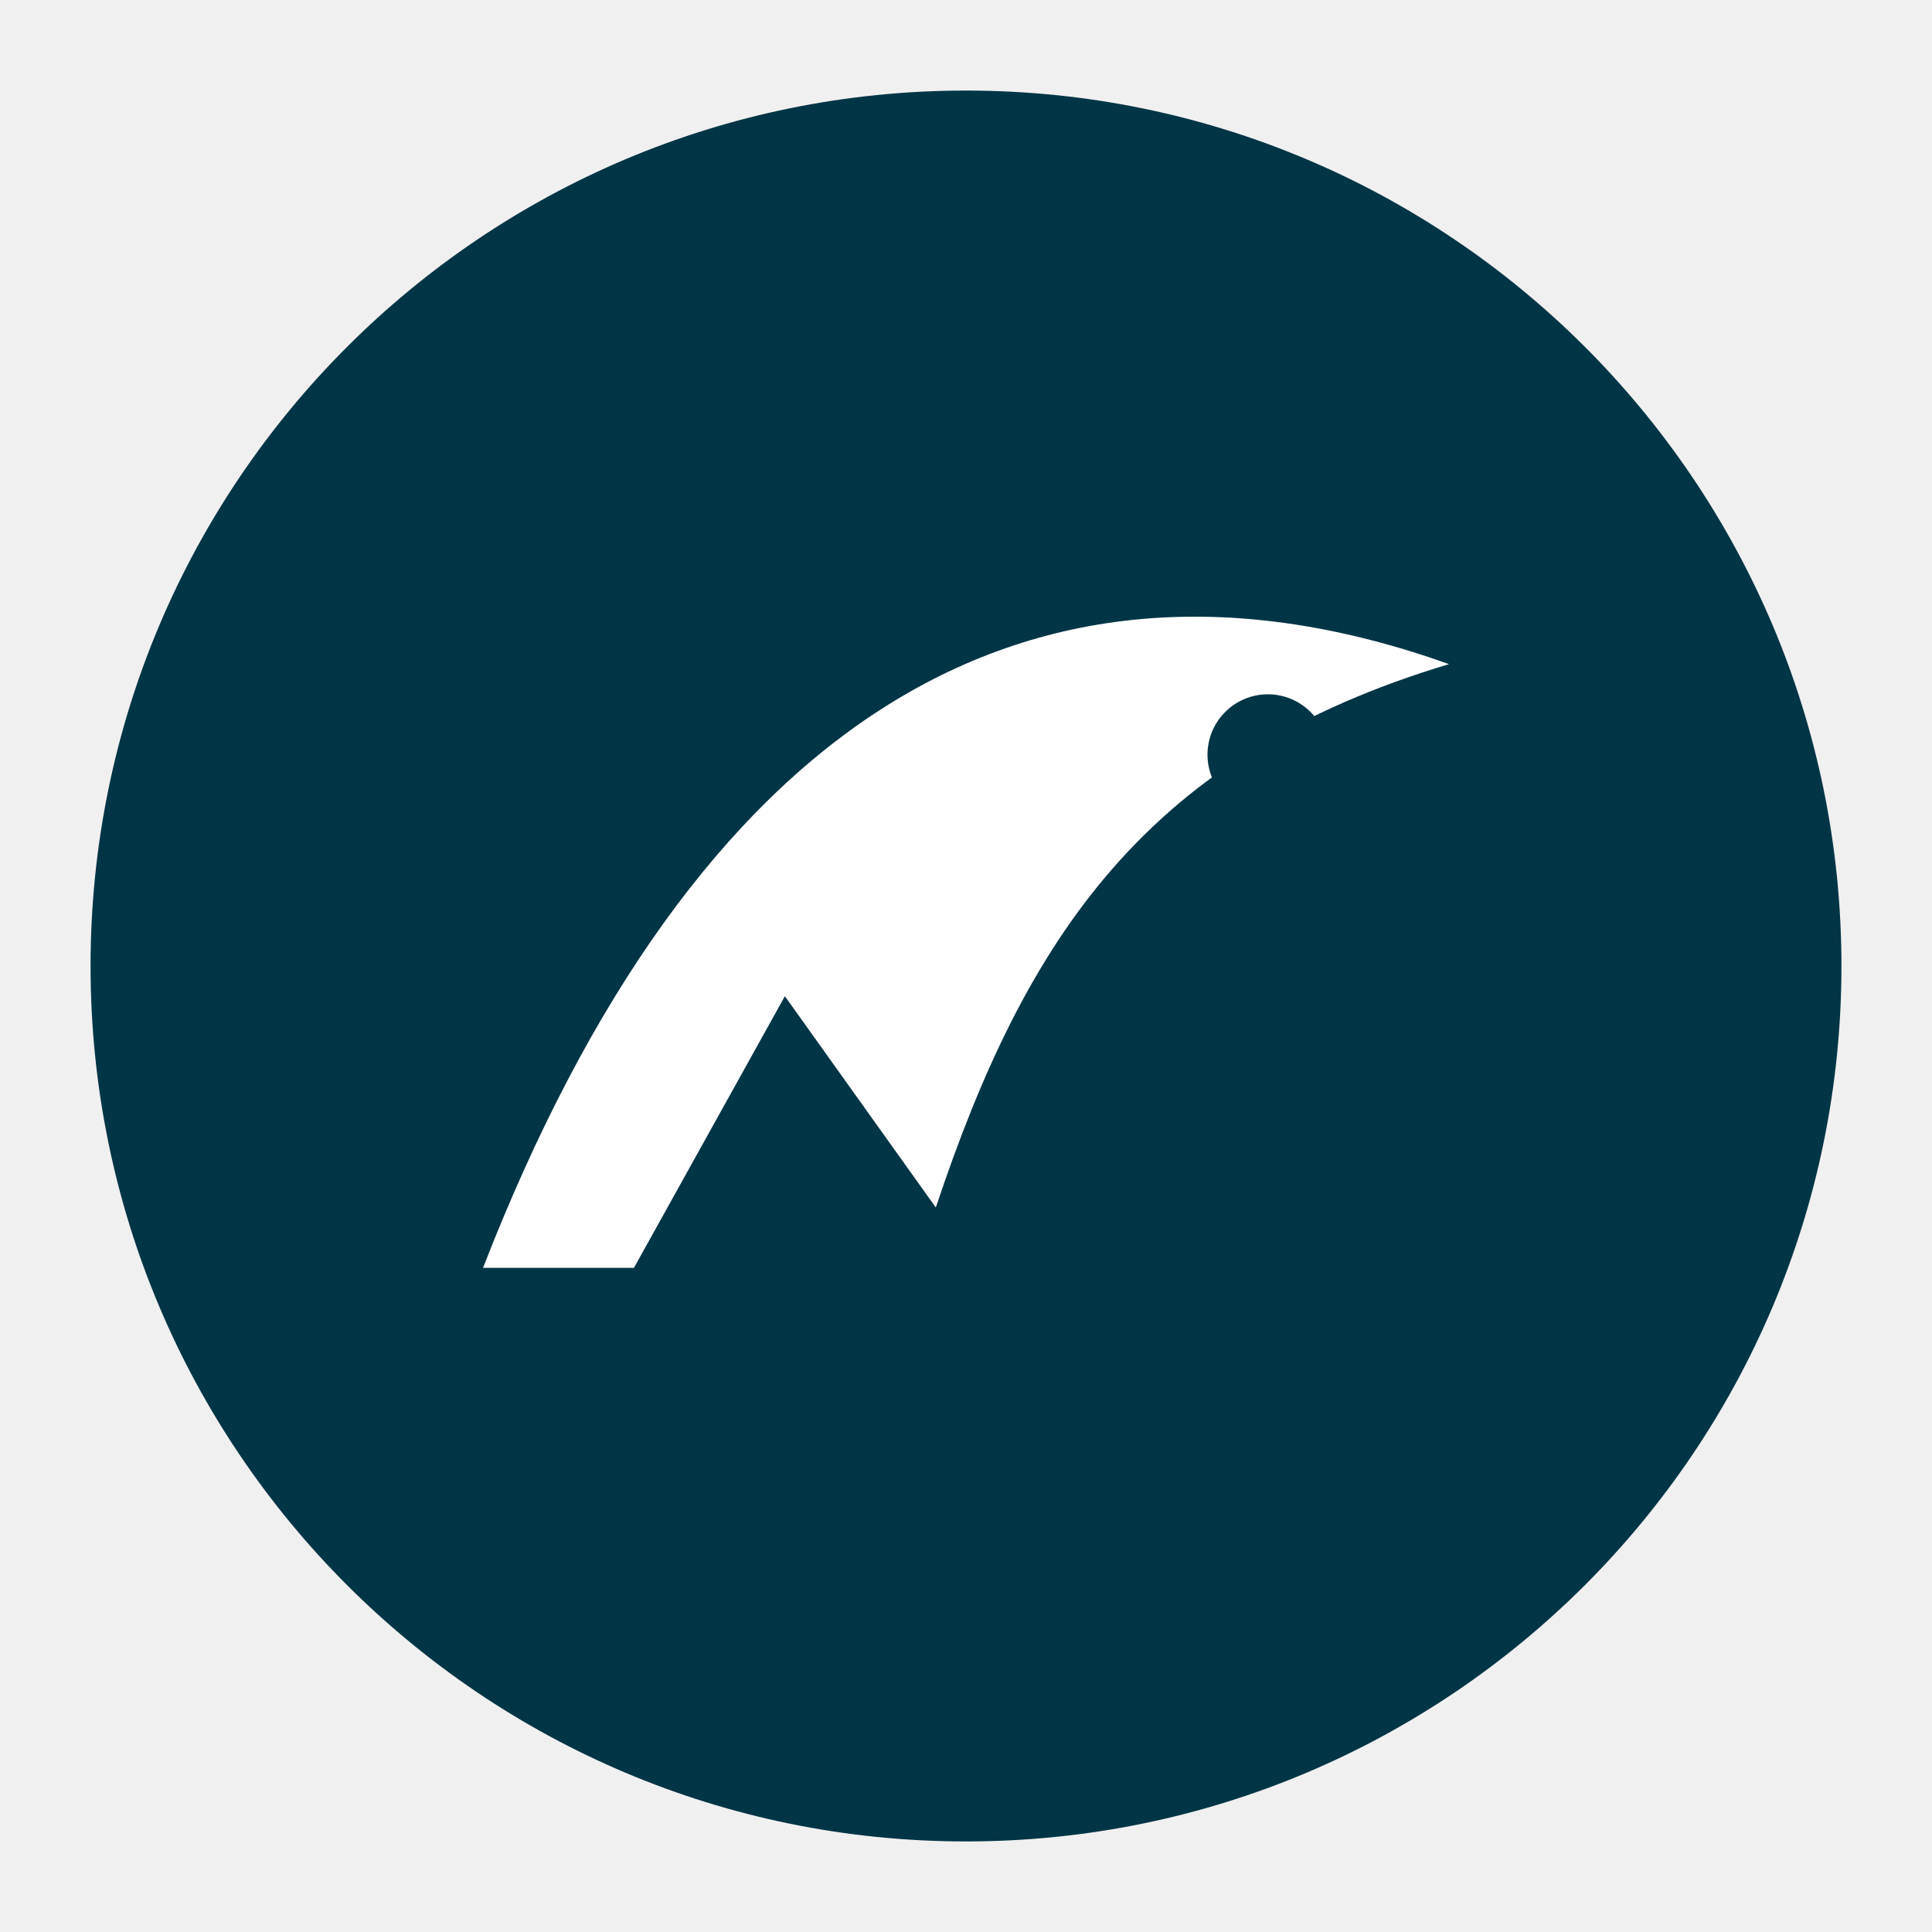
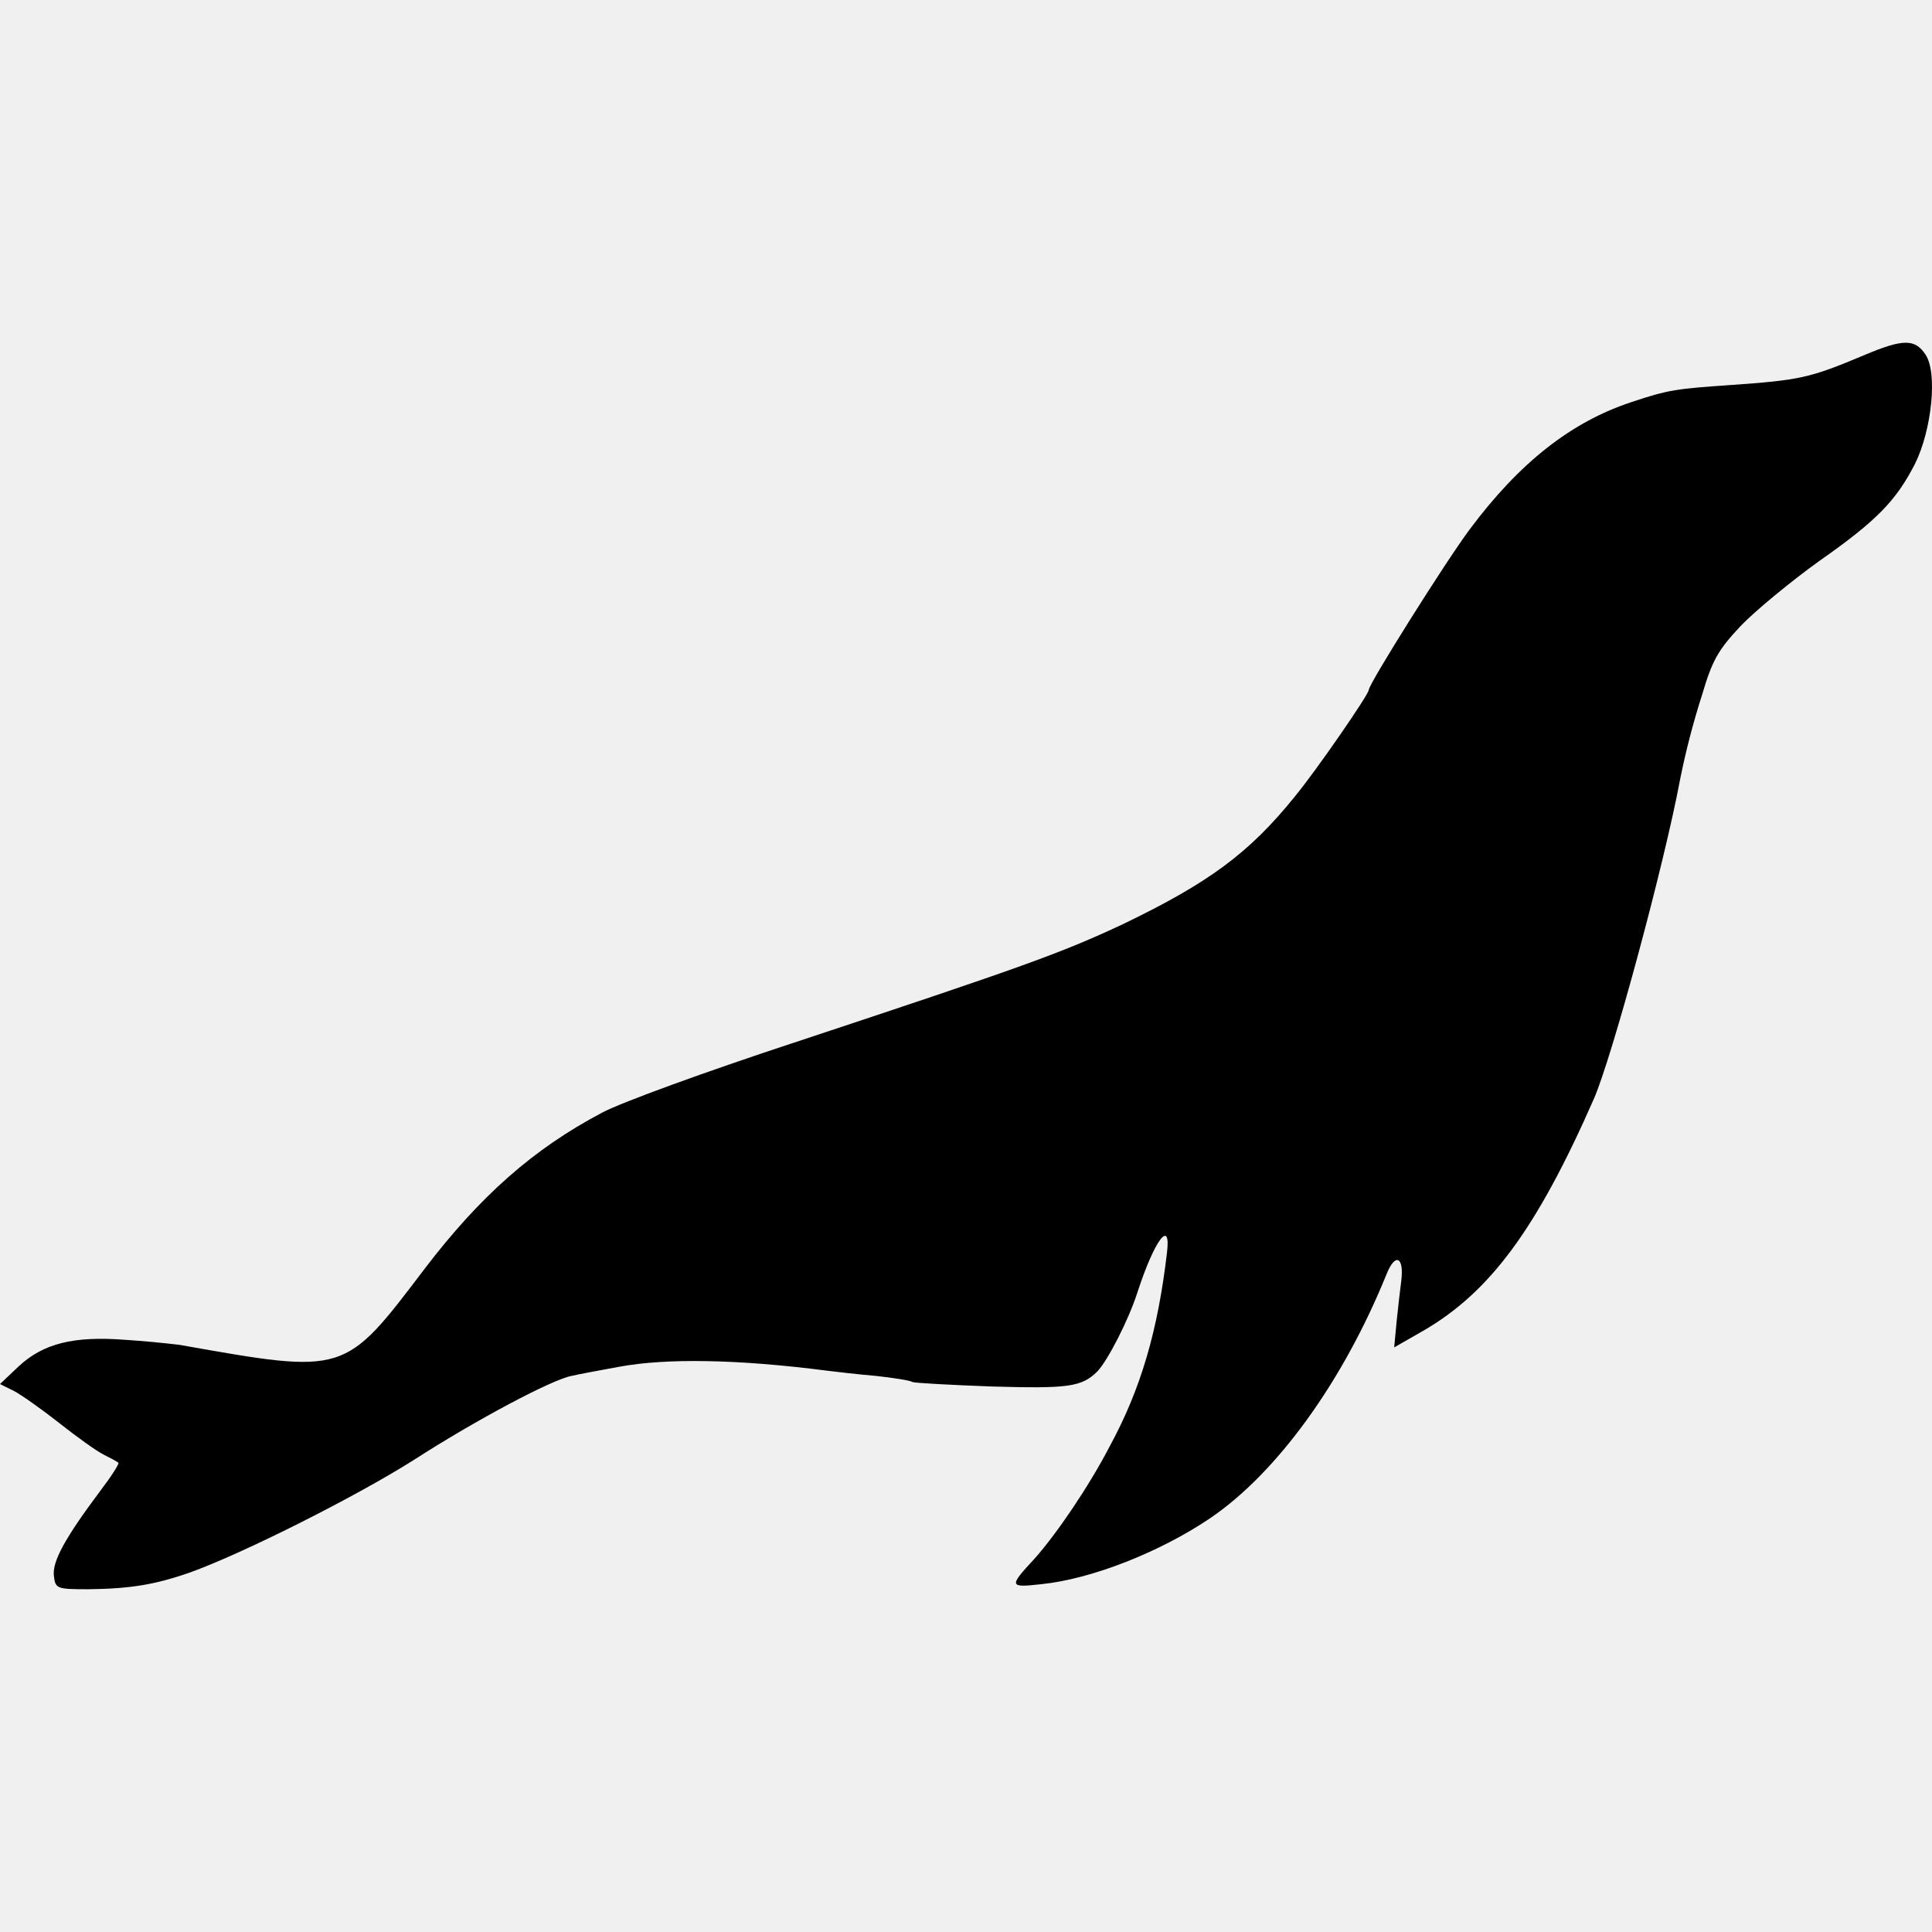
- <svg xmlns="http://www.w3.org/2000/svg" viewBox="0 0 64 64" role="img" aria-label="MariaDB">
-   <circle cx="32" cy="32" r="29" fill="#003545" />
-   <path fill="#fff" d="M16 42c7-18 18-25 32-20-10 3-14 9-17 18l-5-7-5 9z" />
-   <circle cx="42" cy="25" r="2" fill="#003545" />
+ <svg xmlns="http://www.w3.org/2000/svg" role="img" viewBox="0 0 24 24">
+   <path d="M23.157 4.412c-.676.284-.79.31-1.673.372-.65.045-.757.057-1.212.209-.75.246-1.395.75-2.02 1.59-.296.398-1.249 1.913-1.249 1.988 0 .057-.65.998-.915 1.32-.574.713-1.08 1.079-2.14 1.59-.77.36-1.224.524-4.102 1.477-1.073.353-2.133.738-2.367.864-.852.449-1.515 1.036-2.203 1.938-1.003 1.32-.972 1.313-3.042.947a12.264 12.264 0 00-.675-.063c-.644-.05-1.023.044-1.332.334L0 17.193l.177.088c.094.05.353.234.561.398.215.17.461.347.55.391.088.044.17.088.183.101.012.013-.089.17-.228.353-.435.581-.593.871-.574 1.048.019.164.032.17.43.17.517-.006.826-.056 1.261-.208.65-.233 2.058-.94 2.784-1.4.776-.5 1.717-.998 1.956-1.042.082-.02.354-.07.594-.114.58-.107 1.464-.095 2.587.05.108.013.373.045.6.064.227.025.43.057.454.076.026.012.474.037.998.056.934.026 1.104.007 1.3-.189.126-.133.385-.631.498-.985.209-.643.417-.921.366-.492-.113.966-.322 1.692-.713 2.411-.259.499-.663 1.092-.934 1.395-.322.347-.315.36.088.315.619-.063 1.471-.397 2.096-.82.827-.562 1.647-1.691 2.19-3.03.107-.27.22-.22.183.083-.013.094-.038.315-.057.498l-.031.328.353-.202c.833-.48 1.414-1.262 2.127-2.884.227-.518.877-2.922 1.073-3.976a9.64 9.64 0 01.271-1.042c.127-.429.196-.555.48-.858.183-.19.625-.555.978-.808.72-.505.953-.75 1.187-1.205.208-.417.284-1.13.132-1.357-.132-.202-.284-.196-.763.006Z" />
</svg>
